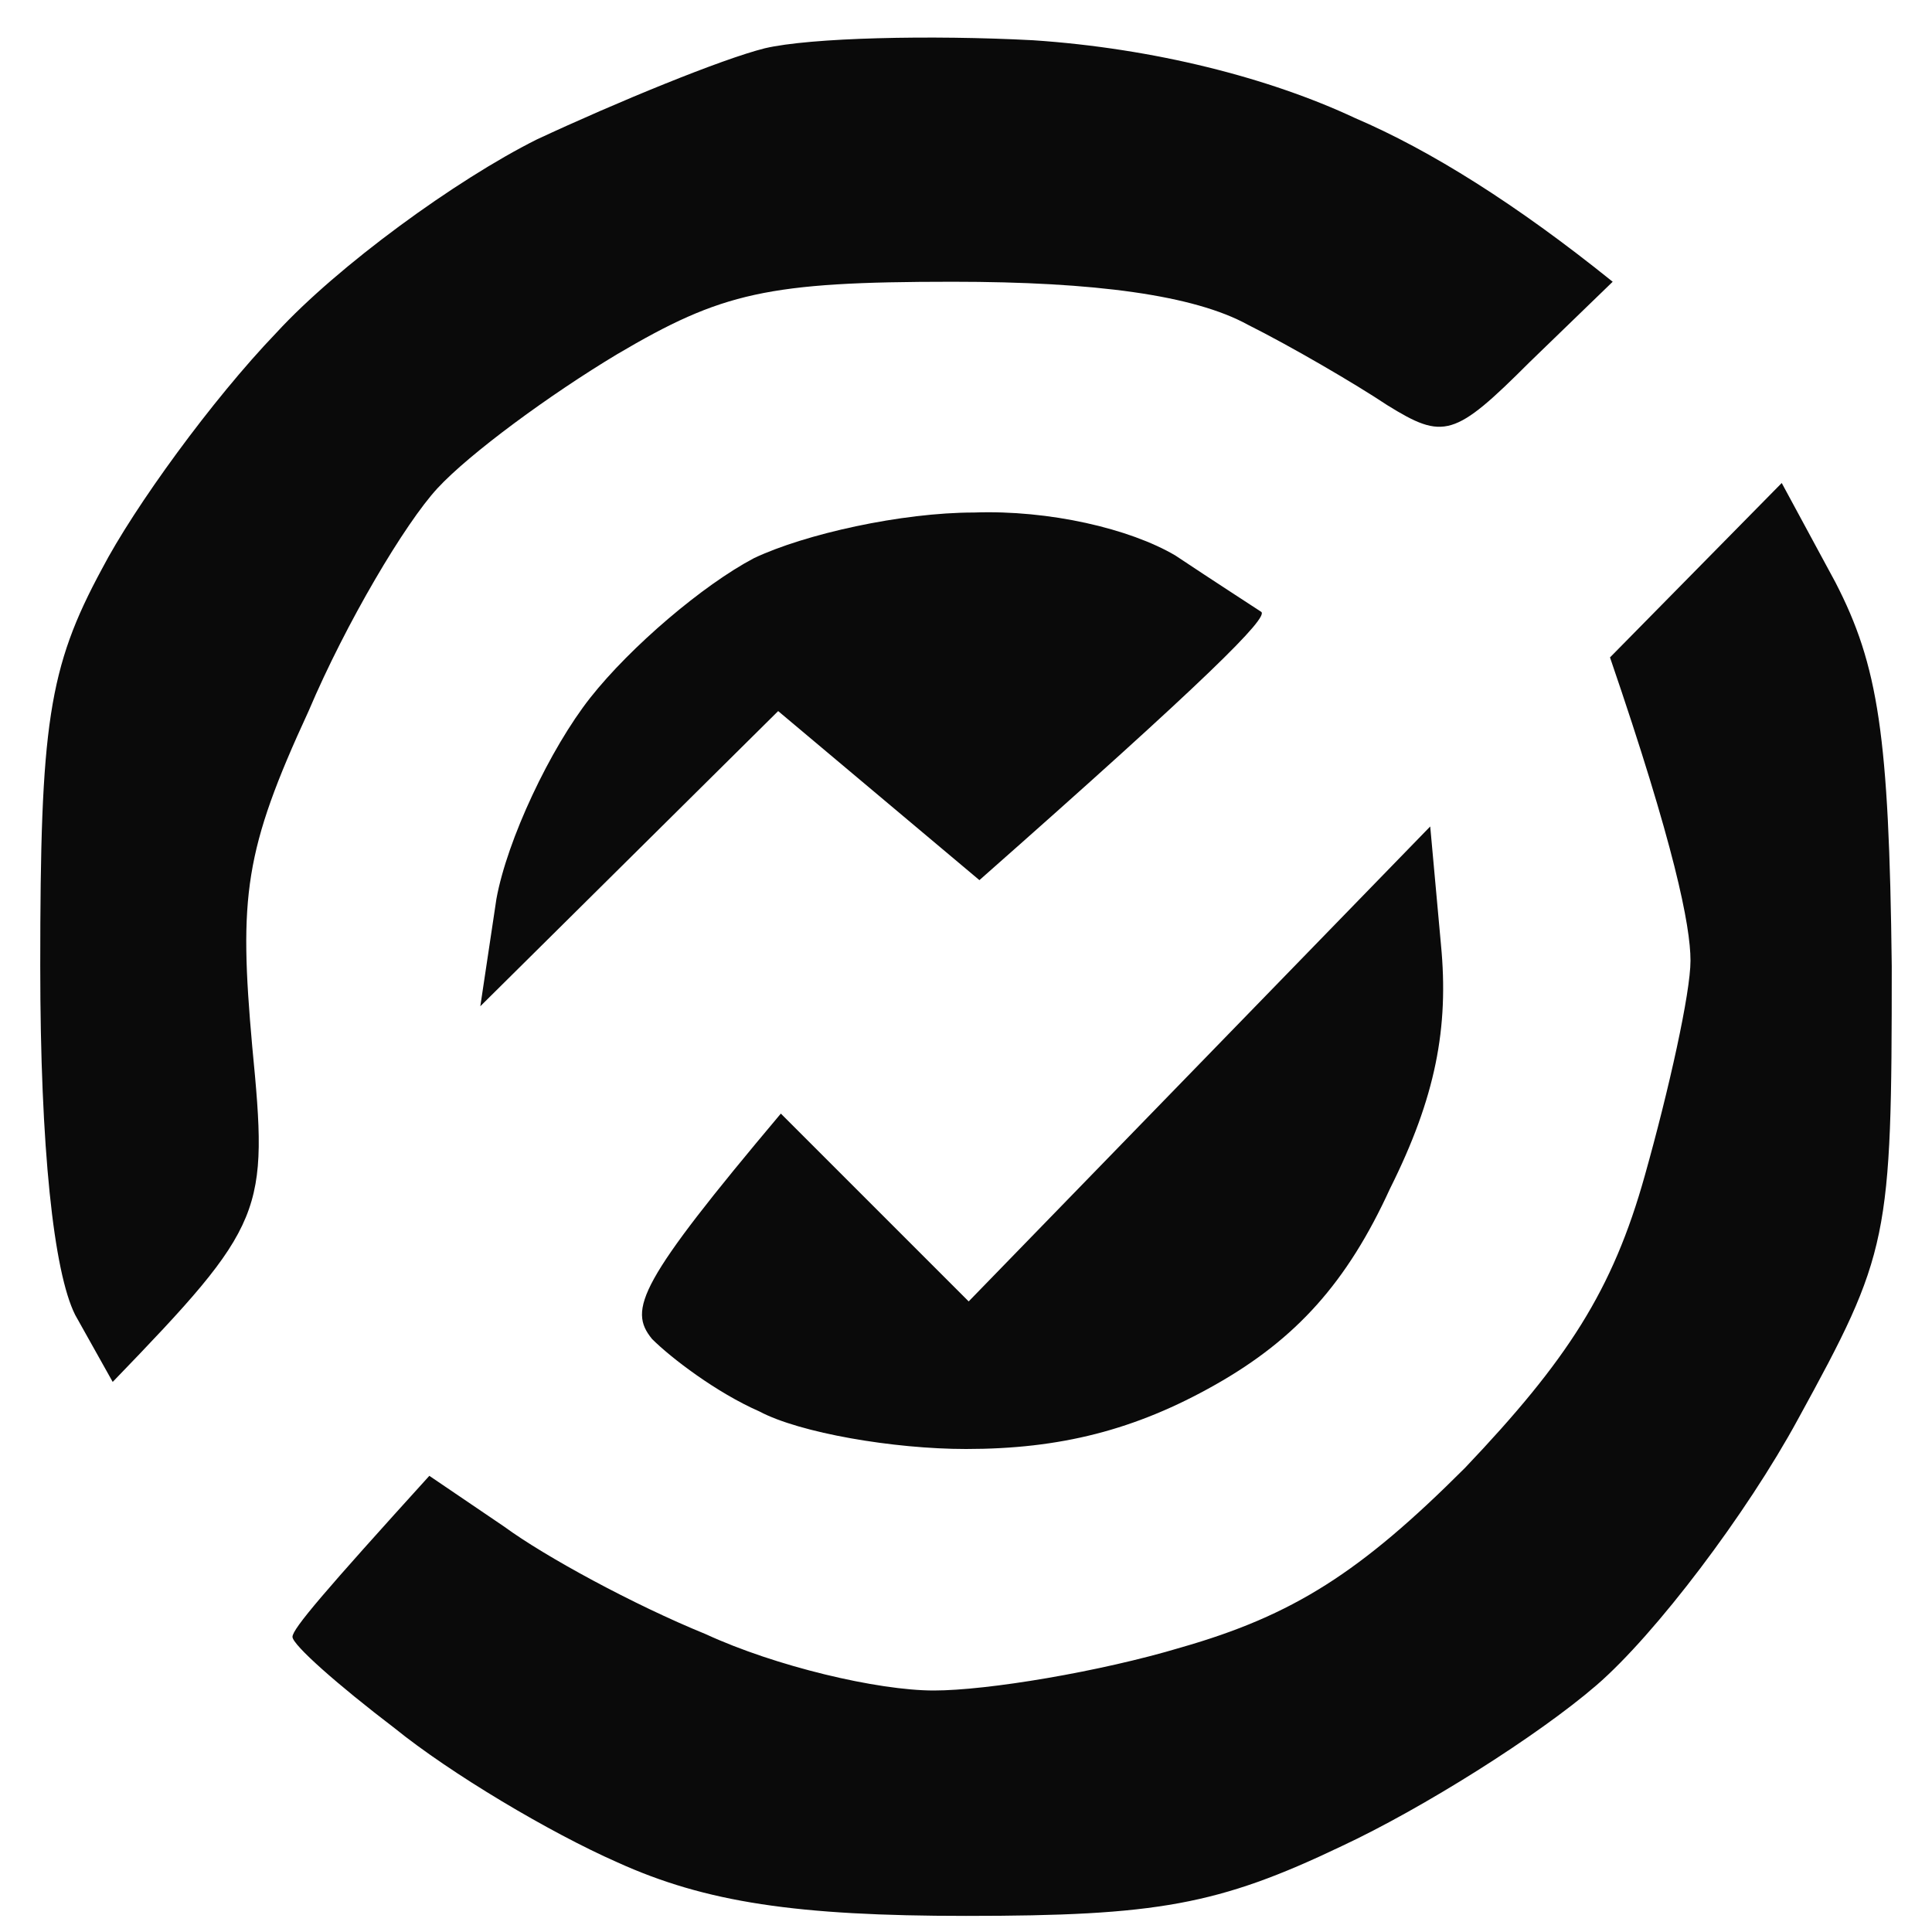
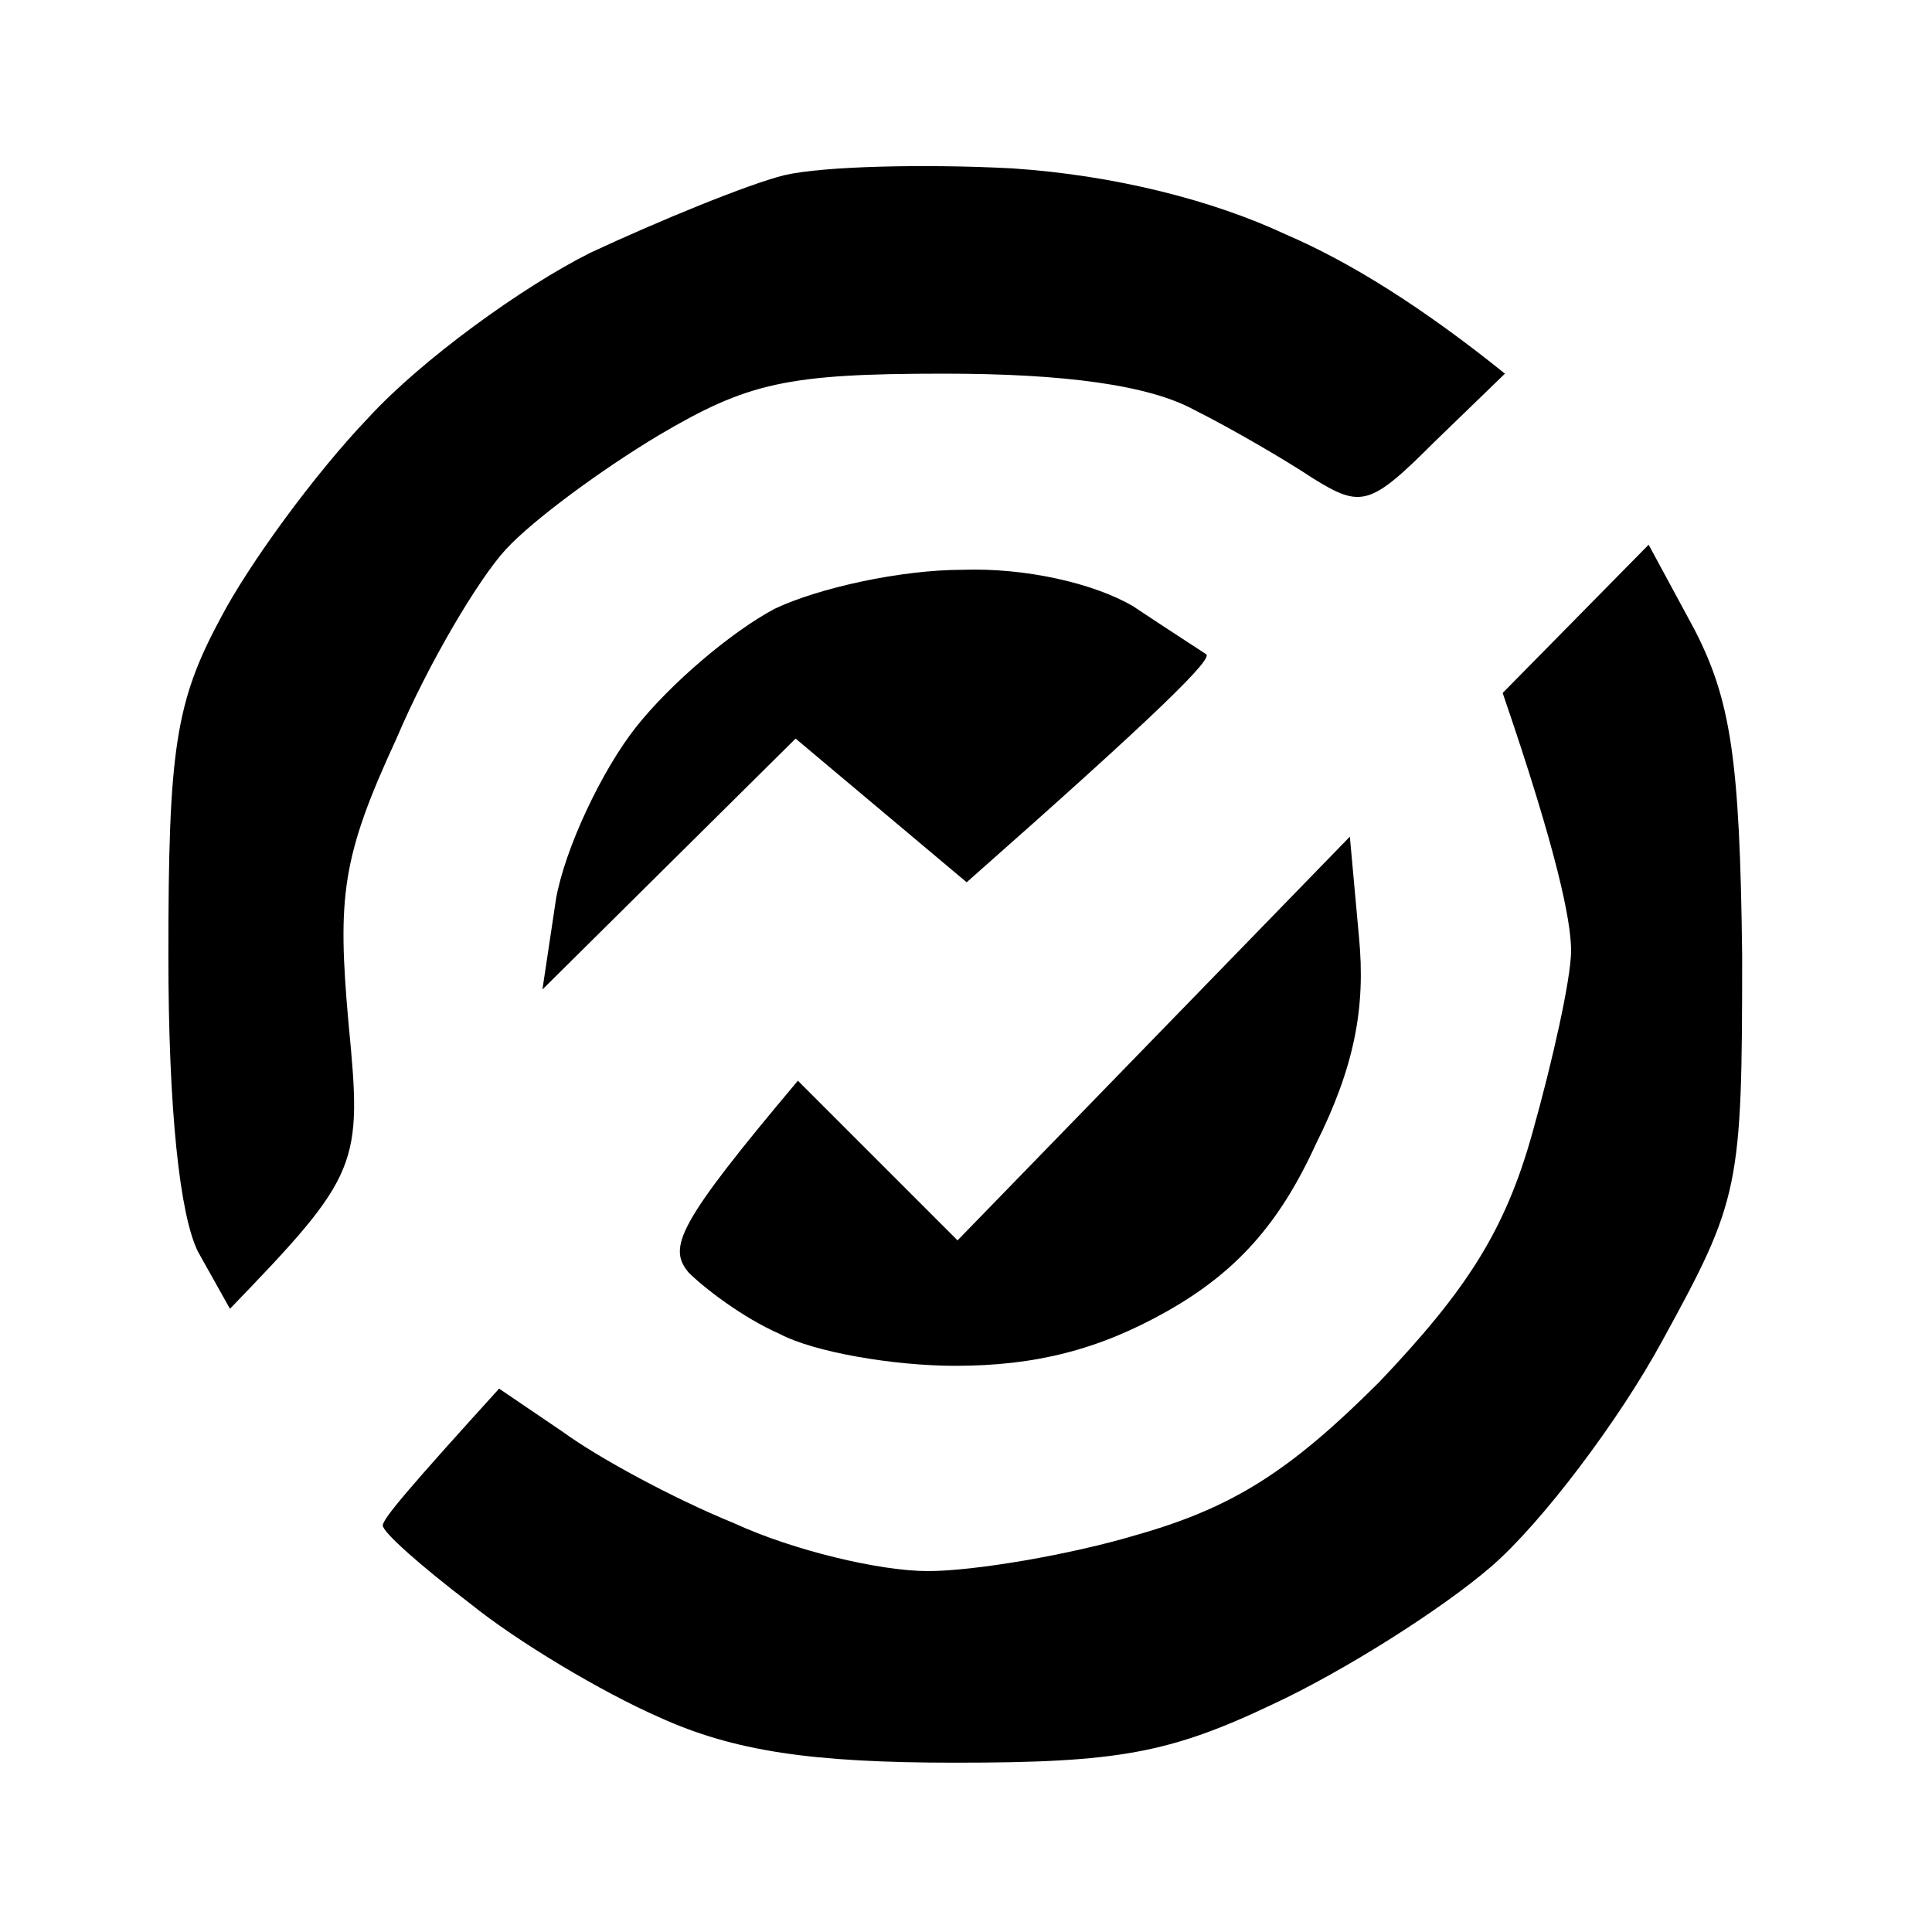
<svg xmlns="http://www.w3.org/2000/svg" version="1.2" viewBox="0 0 72 72" width="72" height="72">
-   <style>
- 		.s0 { opacity: .96;fill: currentColor }
- 	</style>
-   <path id="Path 0" fill-rule="evenodd" class="s0" d="m38.5 1.5c4.5 0.3 8.8 1.4 12 2.9 2.8 1.2 6 3.2 9.6 6.1l-3.1 3c-2.8 2.8-3.2 2.9-5.3 1.6-1.2-0.8-3.6-2.2-5.2-3-2-1.1-5.7-1.6-11-1.6-6.9 0-8.6 0.4-12.5 2.7-2.5 1.5-5.5 3.7-6.7 5-1.2 1.3-3.4 5-4.8 8.3-2.4 5.2-2.6 6.9-2.1 12.5 0.6 6.2 0.5 6.6-5.2 12.5l-1.4-2.5c-0.8-1.6-1.3-6.2-1.3-13 0-9 0.3-11.1 2.3-14.8 1.2-2.3 4.1-6.3 6.5-8.8 2.3-2.5 6.7-5.7 9.7-7.2 3-1.4 6.9-3 8.5-3.4 1.7-0.4 6.2-0.5 10-0.3zm27.9 16.5l2 3.7c1.6 3.1 2 5.7 2.1 14.3 0 10.2-0.1 10.7-3.5 16.9-1.9 3.5-5.3 8-7.5 9.9-2.2 1.9-6.5 4.6-9.5 6-4.6 2.2-6.9 2.6-14 2.6-6.3 0-9.7-0.5-13-2-2.5-1.1-6.2-3.3-8.3-5-2.1-1.6-3.8-3.1-3.8-3.4 0-0.3 1.2-1.7 5.1-6l2.8 1.9c1.5 1.1 4.8 2.9 7.5 4 2.6 1.2 6.4 2.1 8.5 2.1 2 0 6.2-0.7 9.2-1.6 4.2-1.2 6.7-2.8 10.6-6.7 3.8-4 5.5-6.6 6.7-10.9 0.9-3.2 1.7-6.8 1.7-8 0-1.3-0.6-4.3-3-11.3zm-30.1 1.1c2.8-0.1 5.8 0.6 7.5 1.6 1.5 1 2.9 1.9 3.2 2.1 0.3 0.2-2 2.5-10.5 10l-7.5-6.3-11.1 11 0.6-4c0.4-2.2 2-5.6 3.5-7.5 1.5-1.9 4.2-4.2 6.1-5.2 1.9-0.9 5.5-1.7 8.2-1.7zm17 11.7l0.4 4.4c0.3 3.1-0.2 5.7-1.9 9.1-1.6 3.5-3.5 5.6-6.5 7.3-3 1.7-5.8 2.4-9.3 2.4-2.7 0-6.2-0.6-7.7-1.4-1.6-0.7-3.3-2-4-2.7-0.9-1.1-0.5-2.1 4.8-8.4l7 7z" />
+   <path id="Path 0" fill="currentColor" class="opacity-100" transform="translate(5, 5) scale(0.85 0.85)" d="m38.5 1.5c4.5 0.3 8.8 1.4 12 2.9 2.8 1.2 6 3.2 9.6 6.1l-3.1 3c-2.8 2.8-3.2 2.9-5.3 1.6-1.2-0.8-3.6-2.2-5.2-3-2-1.1-5.7-1.6-11-1.6-6.9 0-8.6 0.4-12.5 2.7-2.5 1.5-5.5 3.7-6.7 5-1.2 1.3-3.4 5-4.8 8.3-2.4 5.2-2.6 6.9-2.1 12.5 0.6 6.2 0.5 6.6-5.2 12.5l-1.4-2.5c-0.8-1.6-1.3-6.2-1.3-13 0-9 0.3-11.1 2.3-14.8 1.2-2.3 4.1-6.3 6.5-8.8 2.3-2.5 6.7-5.7 9.7-7.2 3-1.4 6.9-3 8.5-3.4 1.7-0.4 6.2-0.5 10-0.3zm27.9 16.5l2 3.7c1.6 3.1 2 5.7 2.1 14.3 0 10.2-0.1 10.7-3.5 16.9-1.9 3.5-5.3 8-7.5 9.9-2.2 1.9-6.5 4.6-9.5 6-4.6 2.2-6.9 2.6-14 2.6-6.3 0-9.7-0.5-13-2-2.5-1.1-6.2-3.3-8.3-5-2.1-1.6-3.8-3.1-3.8-3.4 0-0.3 1.2-1.7 5.1-6l2.8 1.9c1.5 1.1 4.8 2.9 7.5 4 2.6 1.2 6.4 2.1 8.5 2.1 2 0 6.2-0.7 9.2-1.6 4.2-1.2 6.7-2.8 10.6-6.7 3.8-4 5.5-6.6 6.7-10.9 0.9-3.2 1.7-6.8 1.7-8 0-1.3-0.6-4.3-3-11.3zm-30.1 1.1c2.8-0.1 5.8 0.6 7.5 1.6 1.5 1 2.9 1.9 3.2 2.1 0.3 0.2-2 2.5-10.5 10l-7.5-6.3-11.1 11 0.6-4c0.4-2.2 2-5.6 3.5-7.5 1.5-1.9 4.2-4.2 6.1-5.2 1.9-0.9 5.5-1.7 8.2-1.7zm17 11.7l0.4 4.4c0.3 3.1-0.2 5.7-1.9 9.1-1.6 3.5-3.5 5.6-6.5 7.3-3 1.7-5.8 2.4-9.3 2.4-2.7 0-6.2-0.6-7.7-1.4-1.6-0.7-3.3-2-4-2.7-0.9-1.1-0.5-2.1 4.8-8.4l7 7z" />
</svg>
